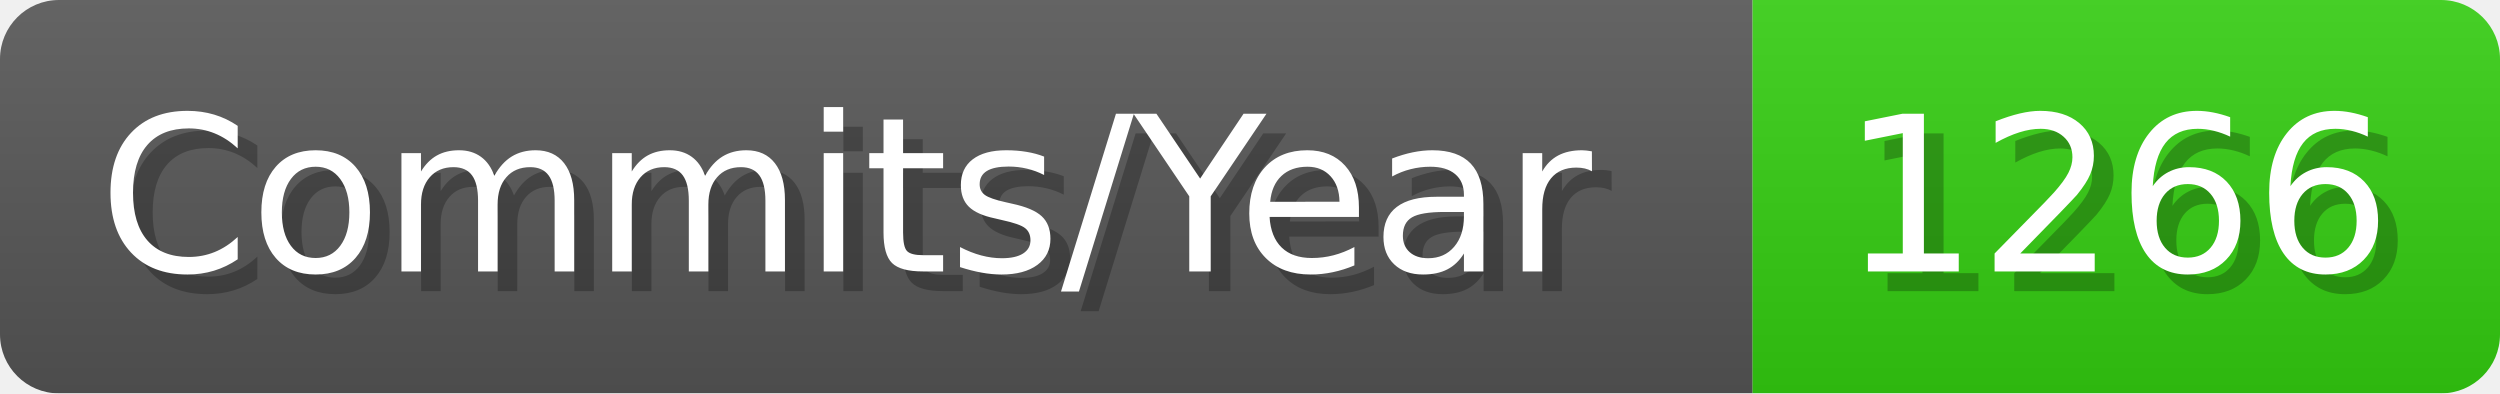
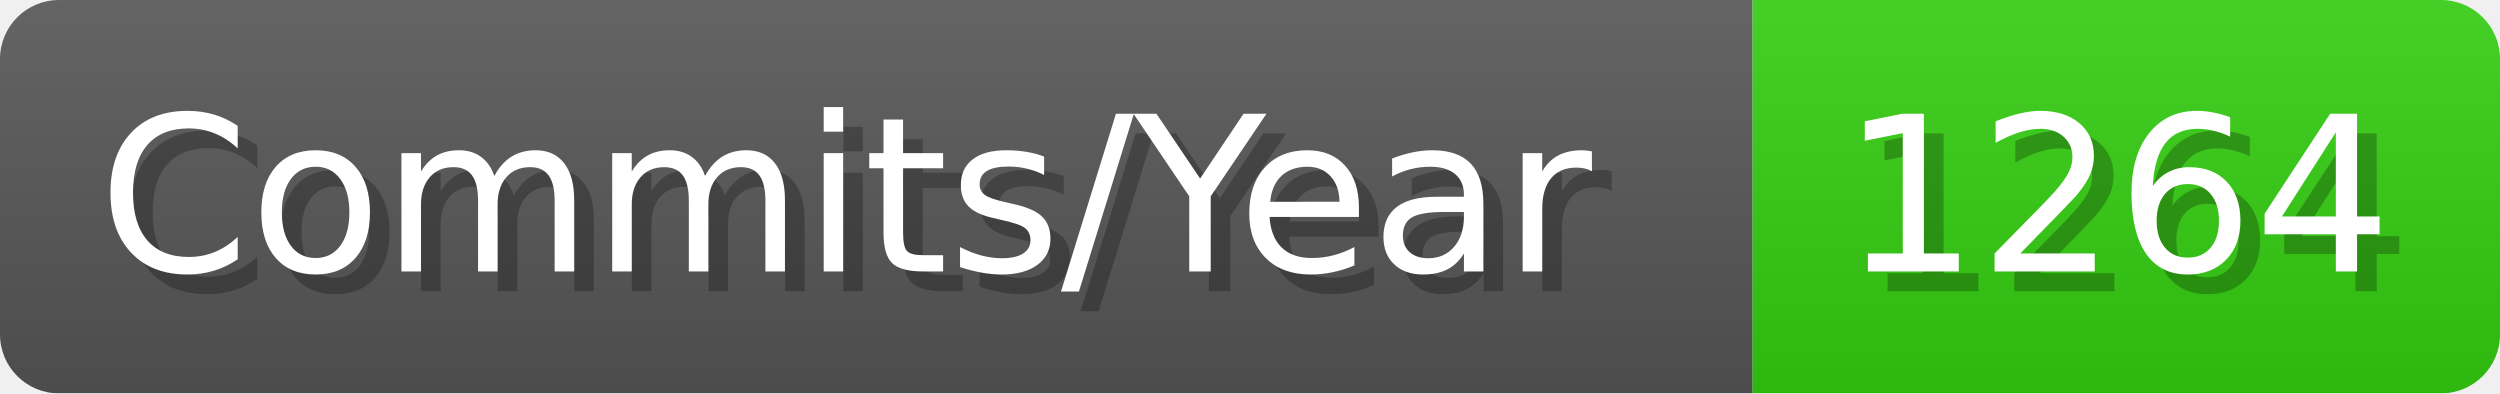
- <svg xmlns="http://www.w3.org/2000/svg" width="127.1" height="20" viewBox="0 0 1271 200" role="img" aria-label="Commits/Year: 1266">
+ <svg xmlns="http://www.w3.org/2000/svg" width="127.1" height="20" viewBox="0 0 1271 200" role="img" aria-label="Commits/Year: 1264">
  <linearGradient id="aUPdi" x2="0" y2="100%">
    <stop offset="0" stop-opacity=".1" stop-color="#EEE" />
    <stop offset="1" stop-opacity=".1" />
  </linearGradient>
  <mask id="WfAiQ">
    <rect width="1271" height="200" rx="30" fill="#FFF" />
  </mask>
  <g mask="url(#WfAiQ)">
    <rect width="891" height="200" fill="#555" />
    <rect width="380" height="200" fill="#3C1" x="891" />
    <rect width="1271" height="200" fill="url(#aUPdi)" />
  </g>
  <g aria-hidden="true" fill="#fff" text-anchor="start" font-family="Verdana,DejaVu Sans,sans-serif" font-size="110">
    <text x="60" y="148" textLength="791" fill="#000" opacity="0.25">Commits/Year</text>
    <text x="50" y="138" textLength="791">Commits/Year</text>
-     <text x="946" y="148" textLength="280" fill="#000" opacity="0.25">1266</text>
-     <text x="936" y="138" textLength="280">1266</text>
+     <text x="946" y="148" textLength="280" fill="#000" opacity="0.25">1264</text>
+     <text x="936" y="138" textLength="280">1264</text>
  </g>
</svg>
